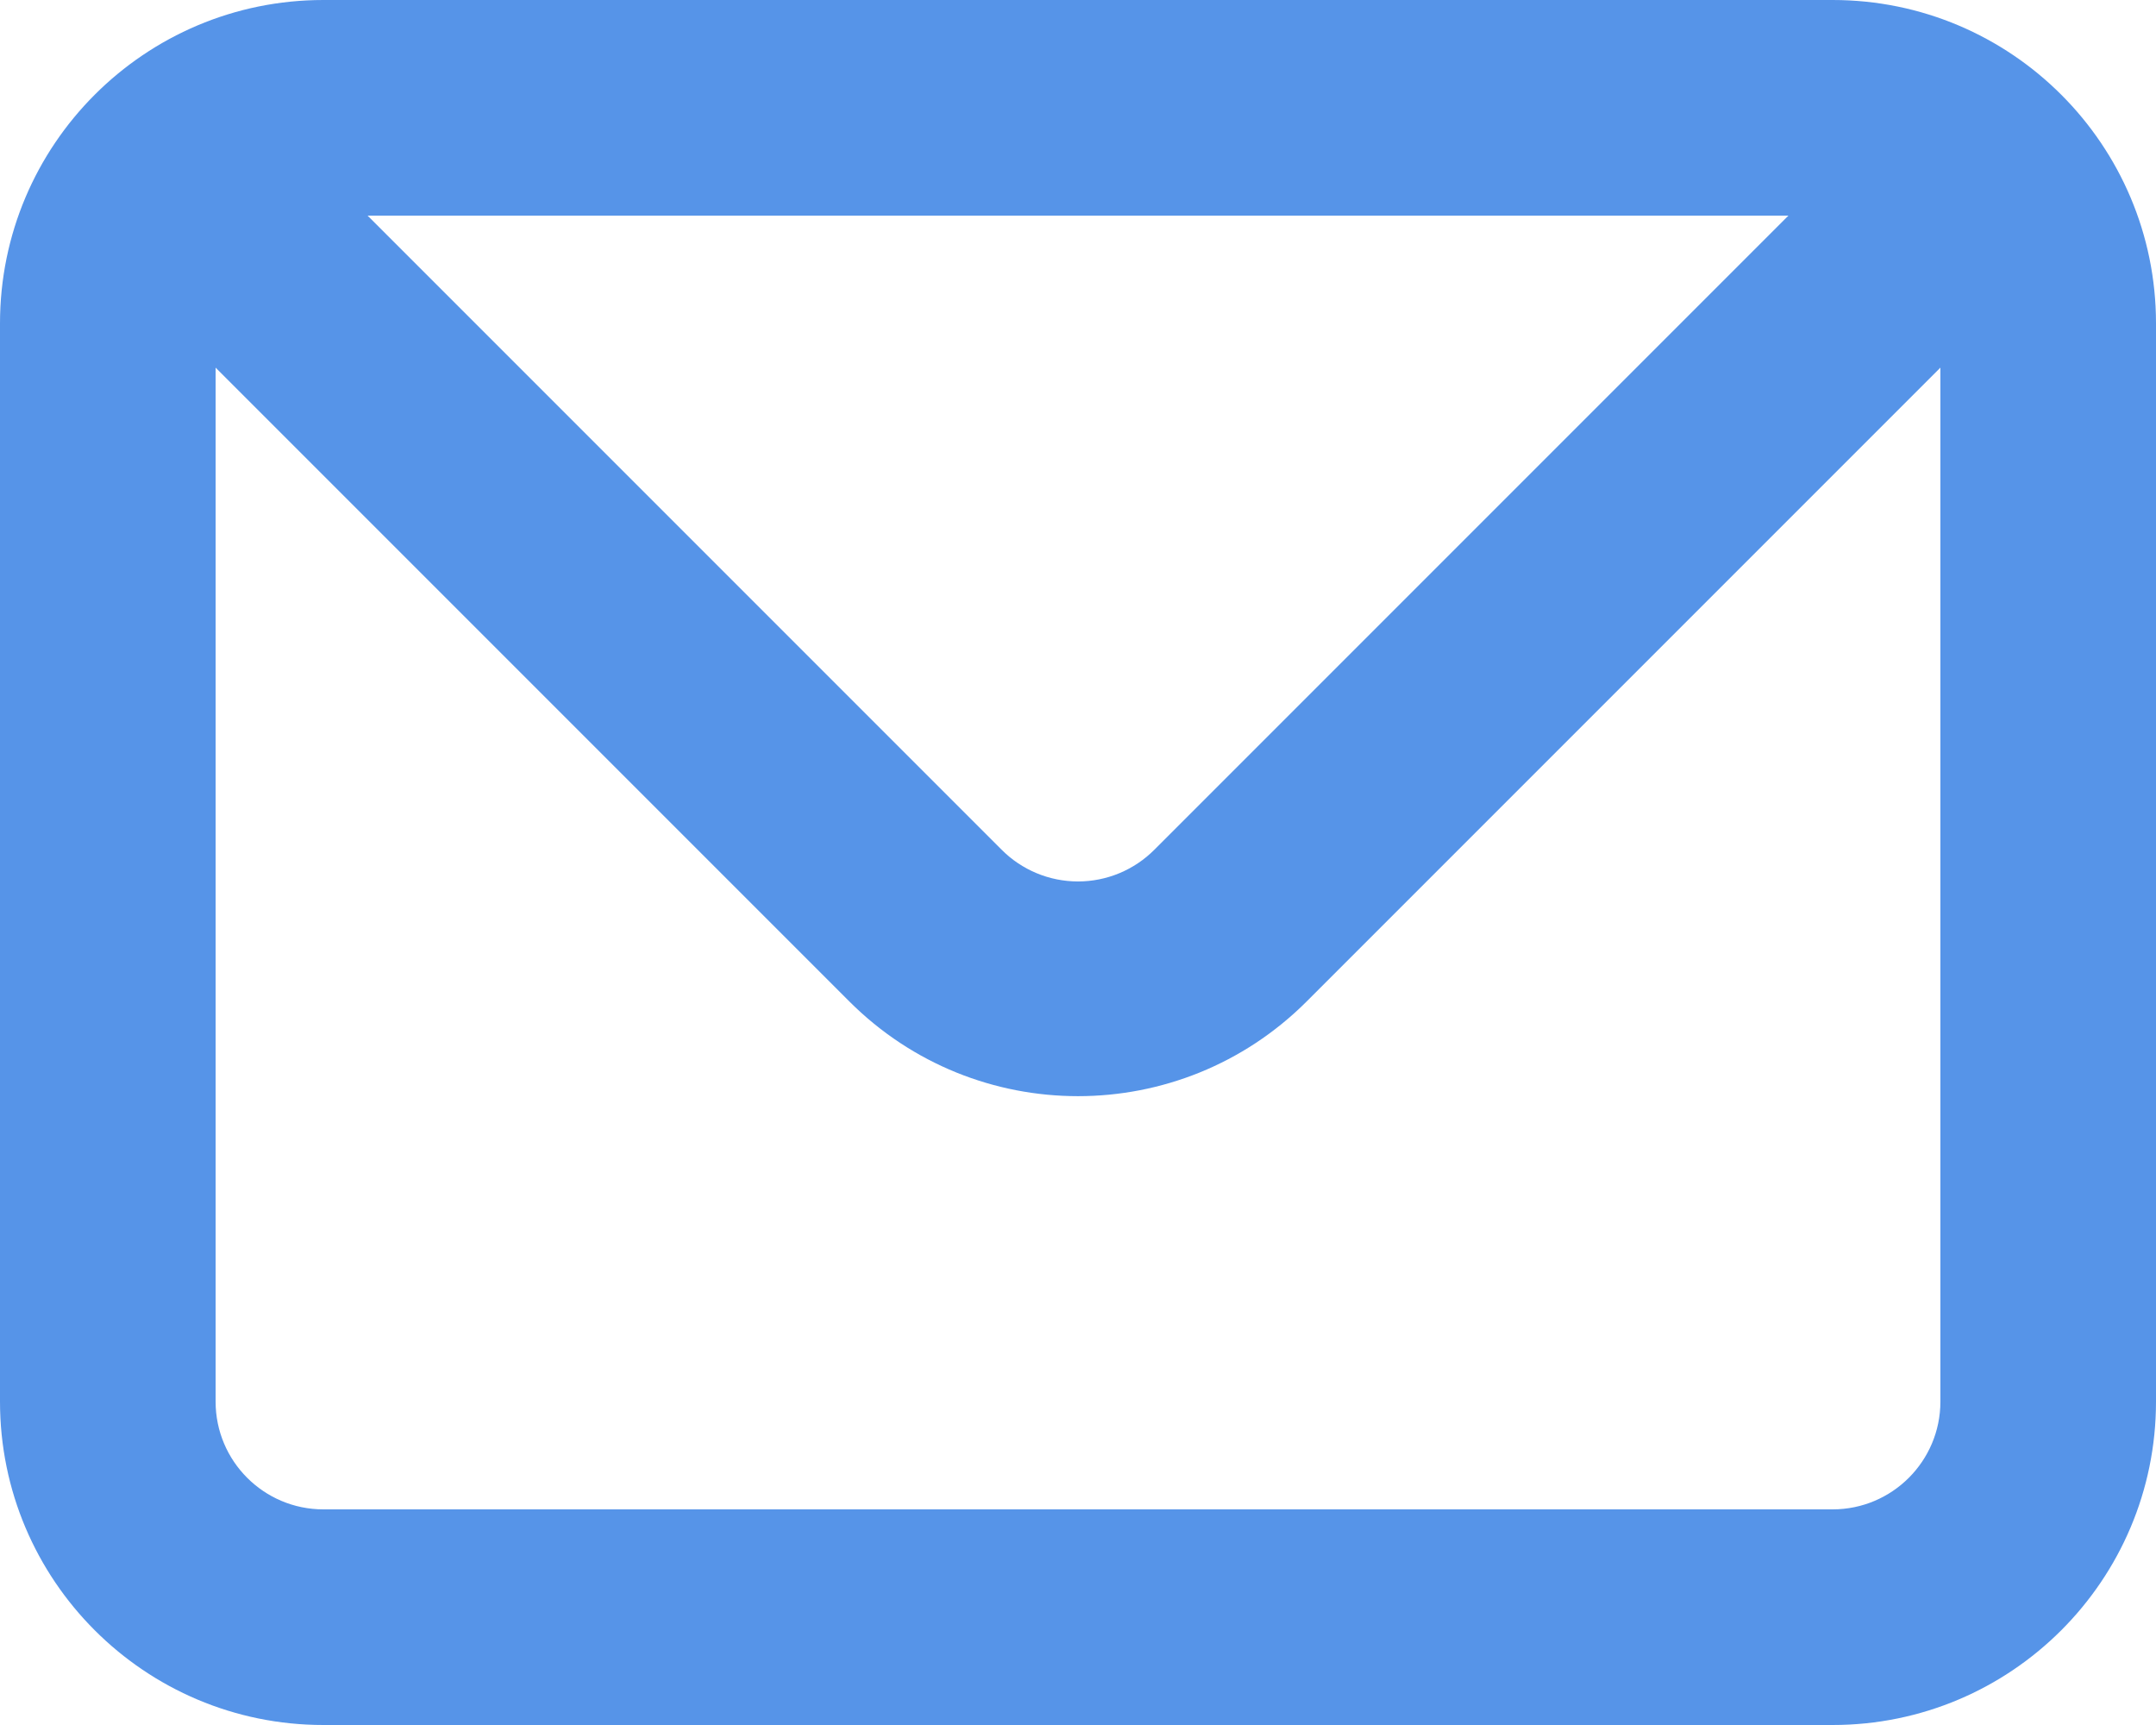
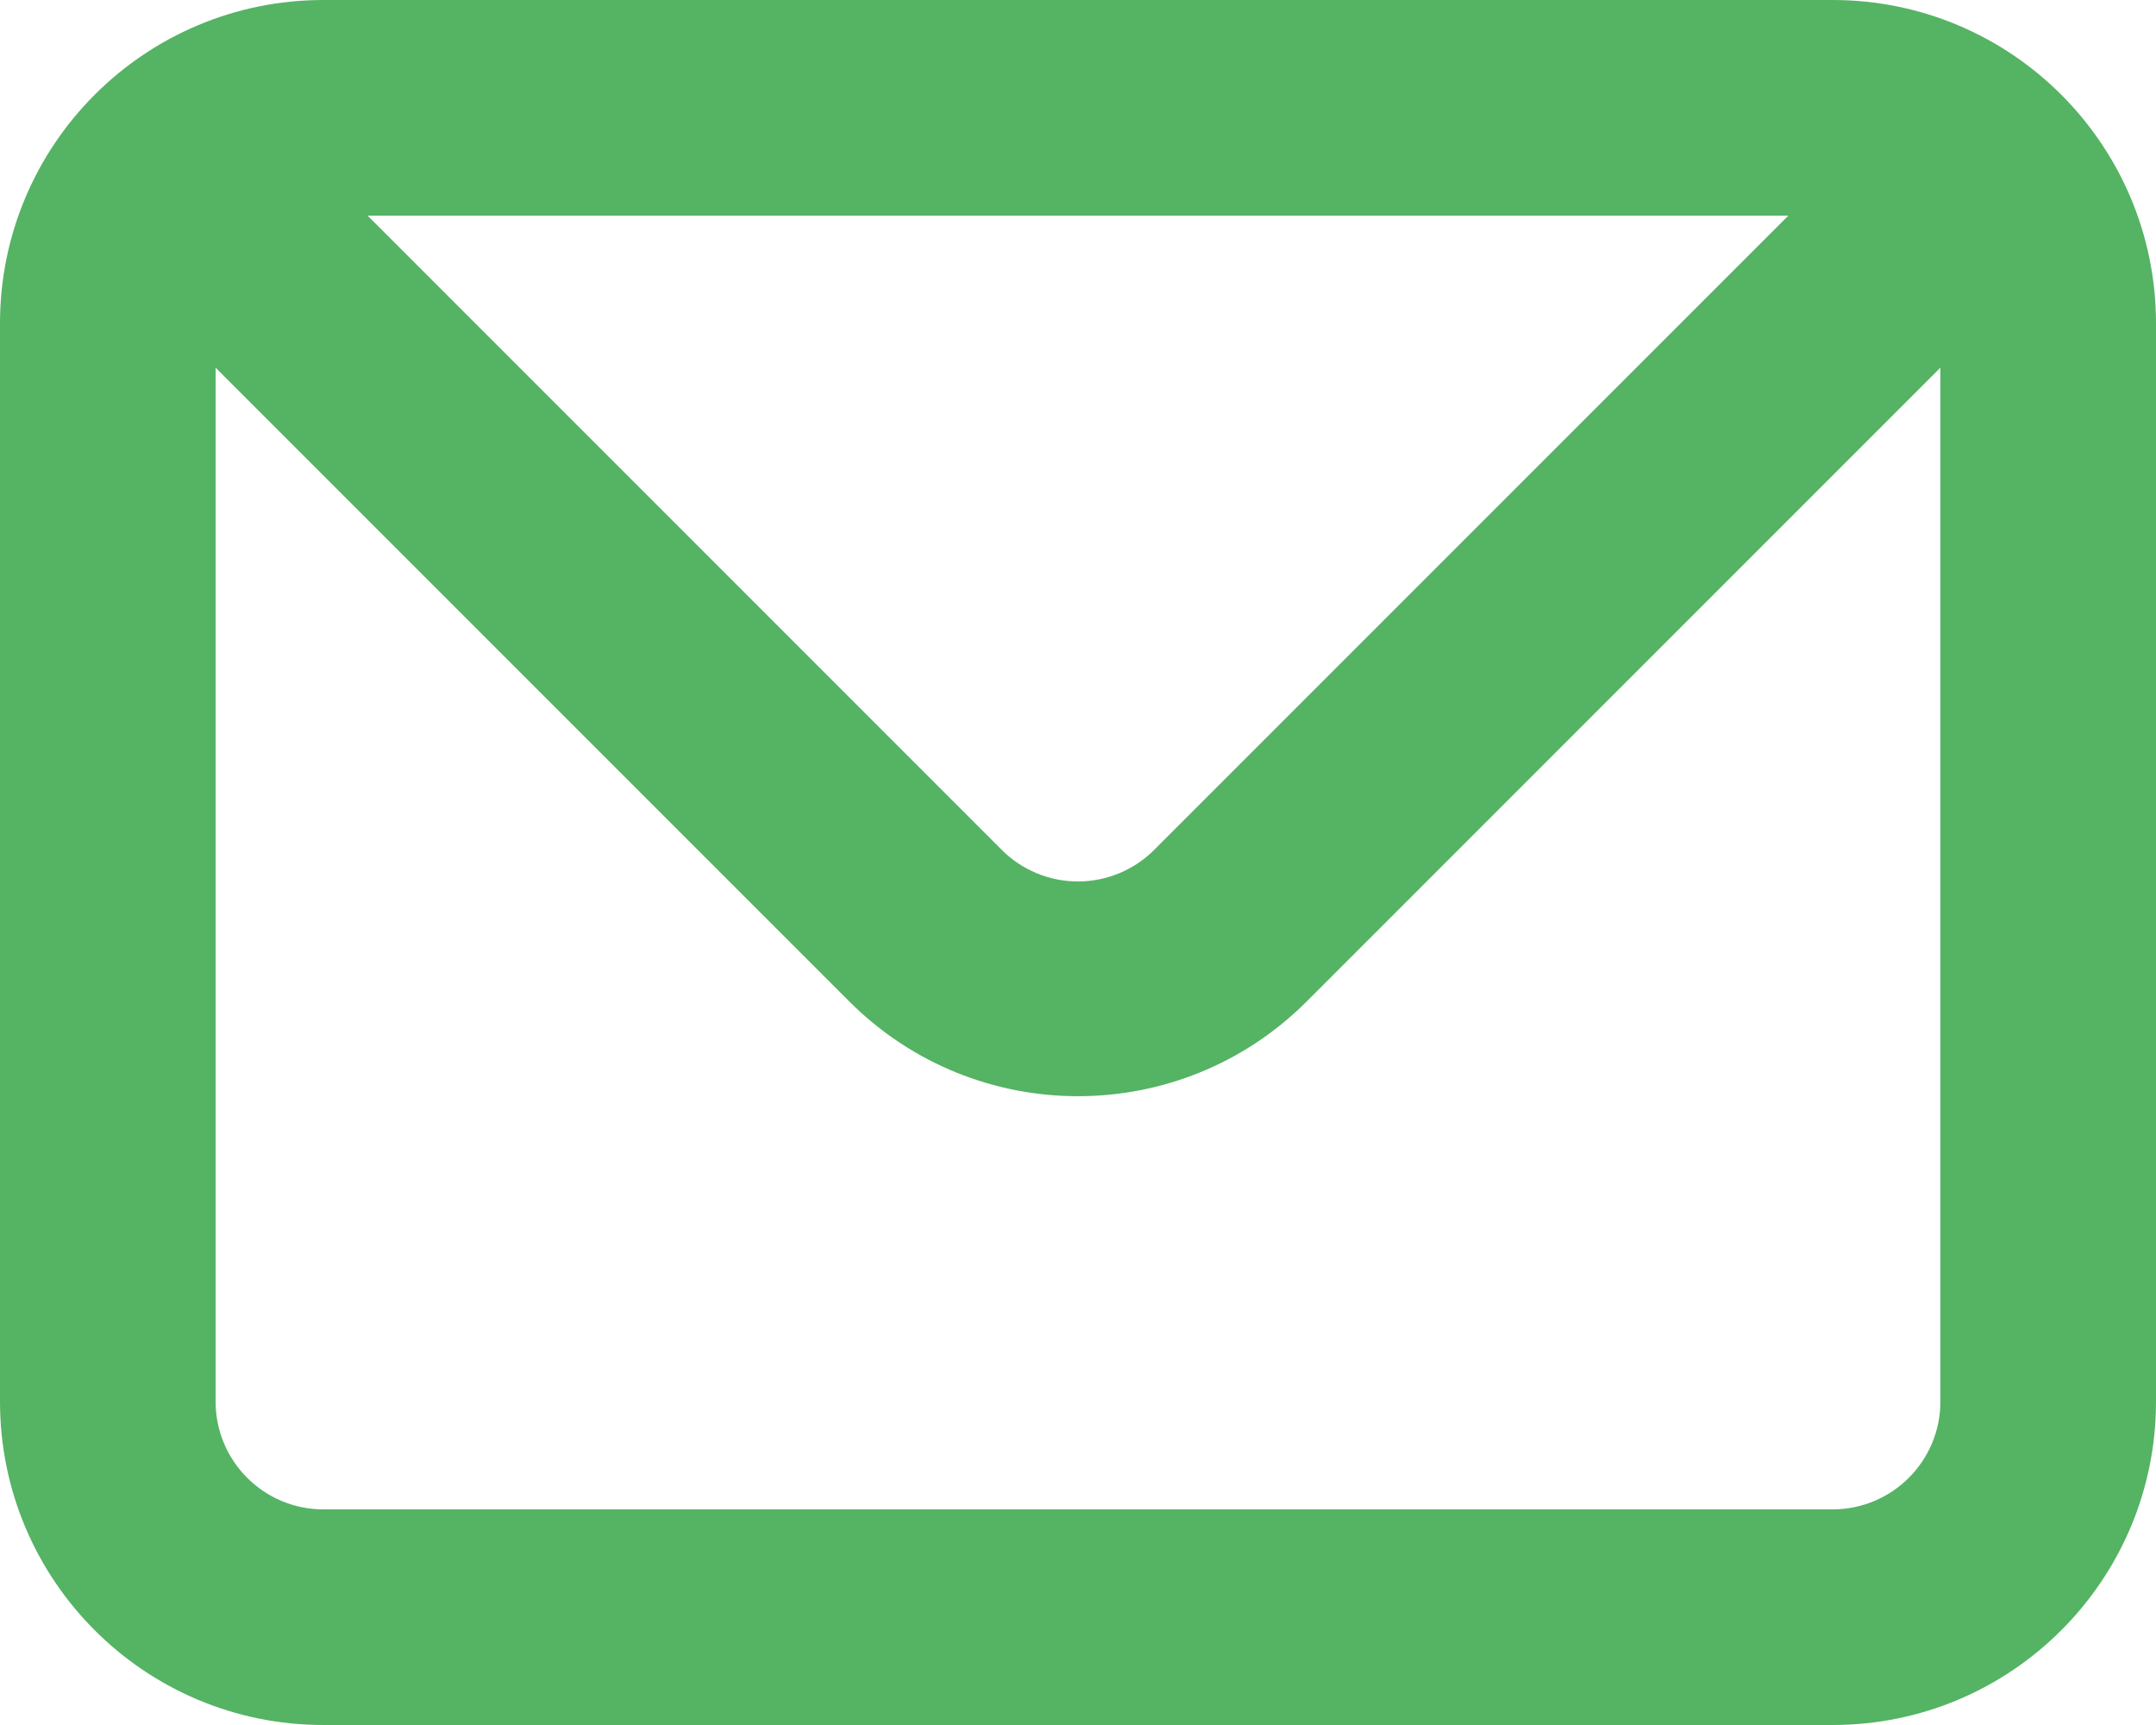
- <svg xmlns="http://www.w3.org/2000/svg" width="20" height="16" viewBox="0 0 20 16">
+ <svg xmlns="http://www.w3.org/2000/svg" width="25" height="20" viewBox="0 0 25 20">
  <defs>
-     <style>.a{fill:#5694e8;}</style>
+     <style>.a{fill:#55b364;}</style>
  </defs>
-   <path class="a" d="M19,4H5A3,3,0,0,0,2,7V17a3,3,0,0,0,3,3H19a3,3,0,0,0,3-3V7a3,3,0,0,0-3-3Zm-.41,2-5.88,5.88a1,1,0,0,1-1.42,0L5.41,6ZM20,17a1,1,0,0,1-1,1H5a1,1,0,0,1-1-1V7.41l5.88,5.88a3,3,0,0,0,4.24,0L20,7.41Z" transform="translate(-2 -4)" />
+   <path class="a" d="M23.25,4H5.75A3.75,3.75,0,0,0,2,7.75v12.5A3.75,3.75,0,0,0,5.75,24h17.5A3.75,3.75,0,0,0,27,20.25V7.75A3.75,3.75,0,0,0,23.25,4Zm-.513,2.5-7.35,7.35a1.25,1.25,0,0,1-1.775,0L6.262,6.5ZM24.5,20.25a1.25,1.25,0,0,1-1.25,1.25H5.75A1.25,1.25,0,0,1,4.5,20.25V8.263l7.35,7.35a3.75,3.75,0,0,0,5.3,0l7.35-7.35Z" transform="translate(-2 -4)" />
</svg>
